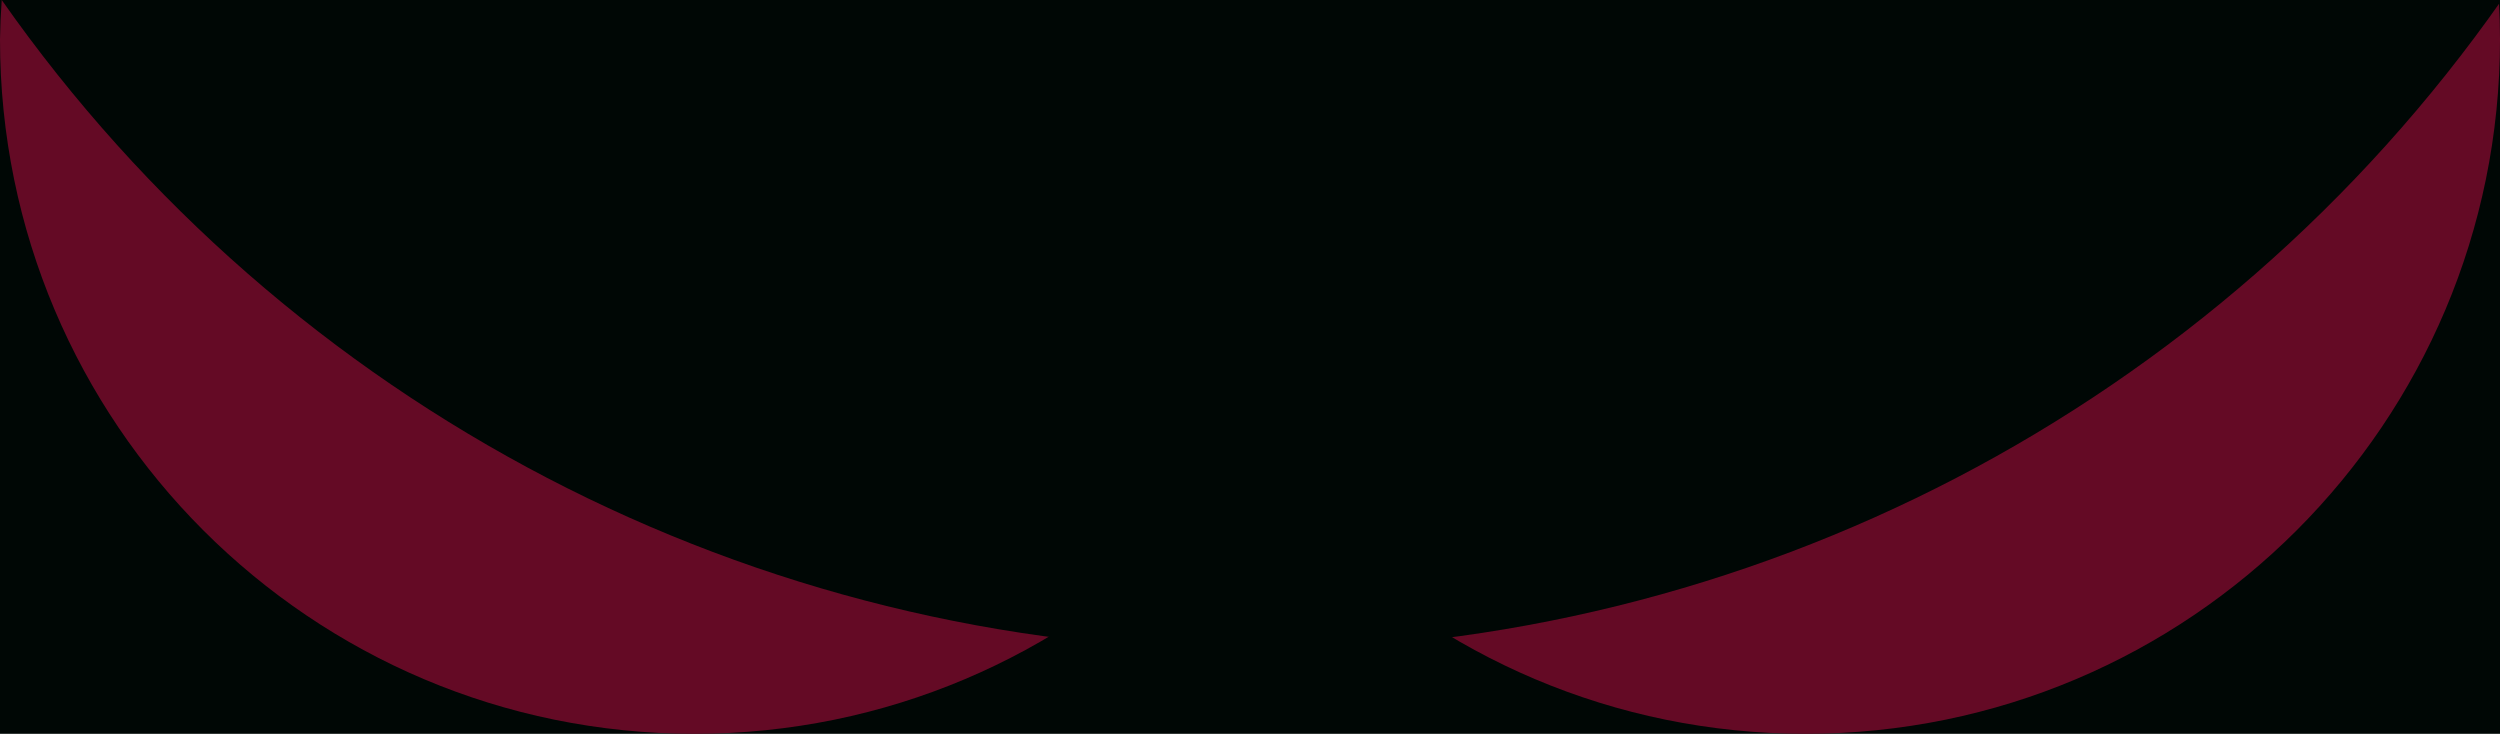
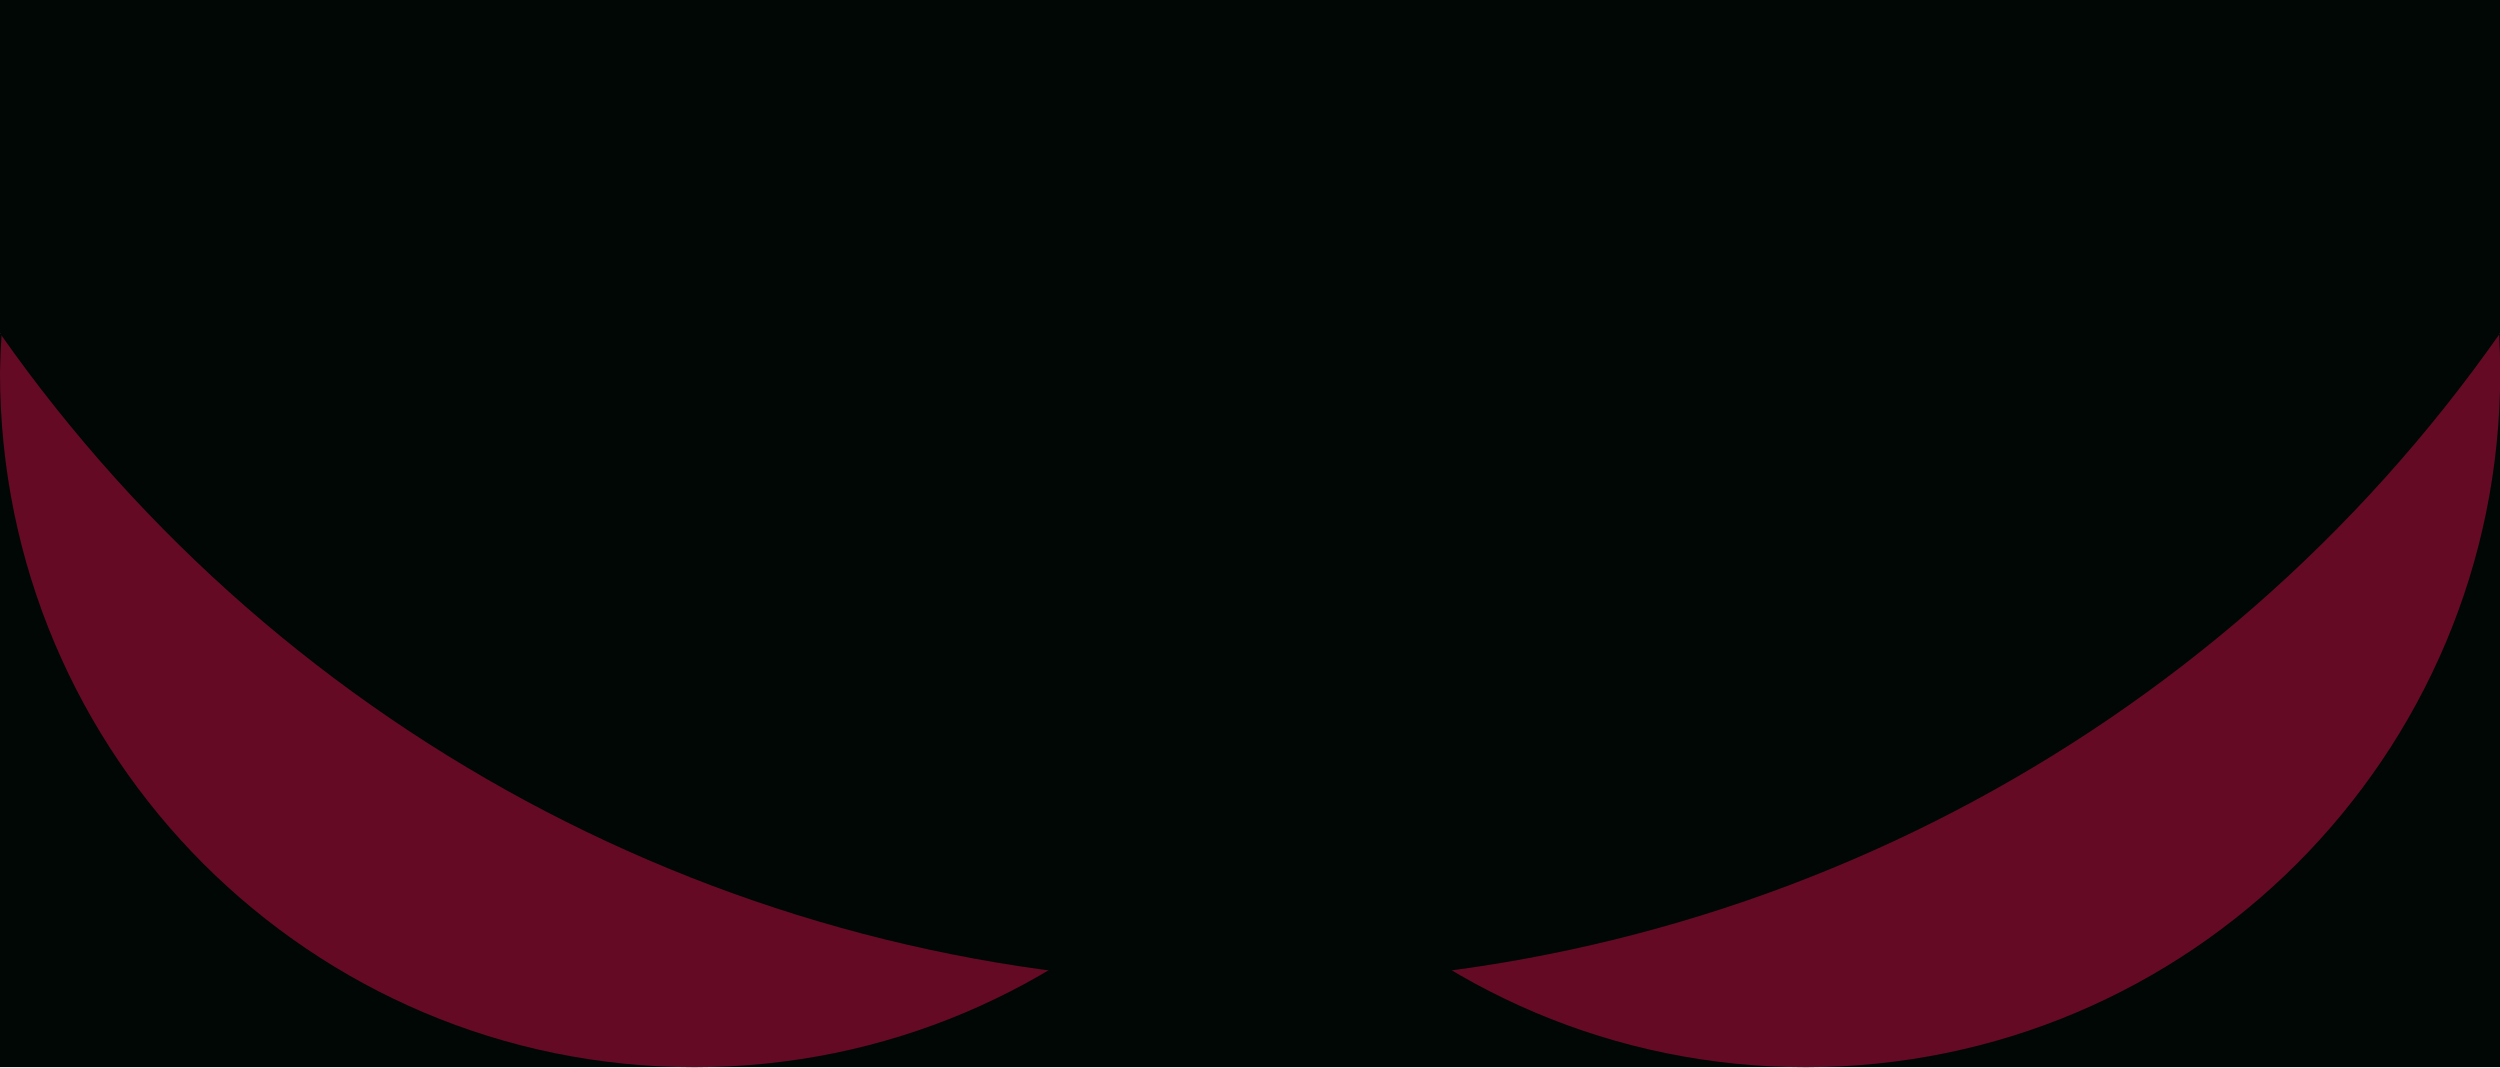
- <svg xmlns="http://www.w3.org/2000/svg" width="90mm" height="26.417mm" viewBox="0 0 90 26.417" version="1.1" id="svg5">
+ <svg xmlns="http://www.w3.org/2000/svg" width="23.812mm" height="10.164mm" viewBox="0 0 23.812 10.164" version="1.1" id="svg5">
  <defs id="defs2" />
-   <g id="layer1" transform="translate(0,-23.58306)">
-     <path id="rect1206" style="fill:#000705;fill-opacity:1;stroke-width:1" d="M 0,89.133 V 188.977 H 340.158 V 89.133 Z" transform="scale(0.2645833)" />
-     <path id="path846" style="fill:#640a25;fill-opacity:1;stroke-width:1.496" d="M 0.234,89.133 A 94.488,94.488 0 0 0 0,94.488 94.488,94.488 0 0 0 94.488,188.977 94.488,94.488 0 0 0 188.977,94.488 94.488,94.488 0 0 0 188.822,89.133 Z" transform="scale(0.2645833)" />
-     <path id="path846-5" style="fill:#640a25;fill-opacity:1;stroke-width:1.496" d="m 151.416,89.133 a 94.488,94.488 0 0 0 -0.234,5.355 94.488,94.488 0 0 0 94.488,94.488 94.488,94.488 0 0 0 94.488,-94.488 94.488,94.488 0 0 0 -0.156,-5.355 z" transform="scale(0.2645833)" />
-     <path id="path1102" style="fill:#000705;fill-opacity:1;stroke-width:0.508" d="M 0.062,11.583 V 23.583 A 55,55 0 0 0 45.062,47 55,55 0 0 0 90.062,23.583 V 11.583 Z" />
+   <g id="layer1" transform="translate(0,-20.40806)">
+     <path id="rect1206" style="fill:#000705;fill-opacity:1;stroke-width:0.07" d="m 0,23.583 v 6.989 h 23.812 v -6.989 z" />
+     <path id="path846" style="fill:#640a25;fill-opacity:1;stroke-width:0.105" d="M 0.016,23.583 A 6.615,6.615 0 0 0 0,23.958 a 6.615,6.615 0 0 0 6.615,6.615 6.615,6.615 0 0 0 6.615,-6.615 6.615,6.615 0 0 0 -0.011,-0.375 z" />
+     <path id="path846-5" style="fill:#640a25;fill-opacity:1;stroke-width:0.105" d="m 10.6,23.583 a 6.615,6.615 0 0 0 -0.016,0.375 6.615,6.615 0 0 0 6.615,6.615 6.615,6.615 0 0 0 6.615,-6.615 6.615,6.615 0 0 0 -0.011,-0.375 z" />
+     <path id="path1102" style="fill:#000705;fill-opacity:1;stroke-width:0.134" d="m 0,20.408 v 3.175 a 14.552,14.552 0 0 0 11.906,6.196 14.552,14.552 0 0 0 11.906,-6.196 v -3.175 z" />
  </g>
</svg>
